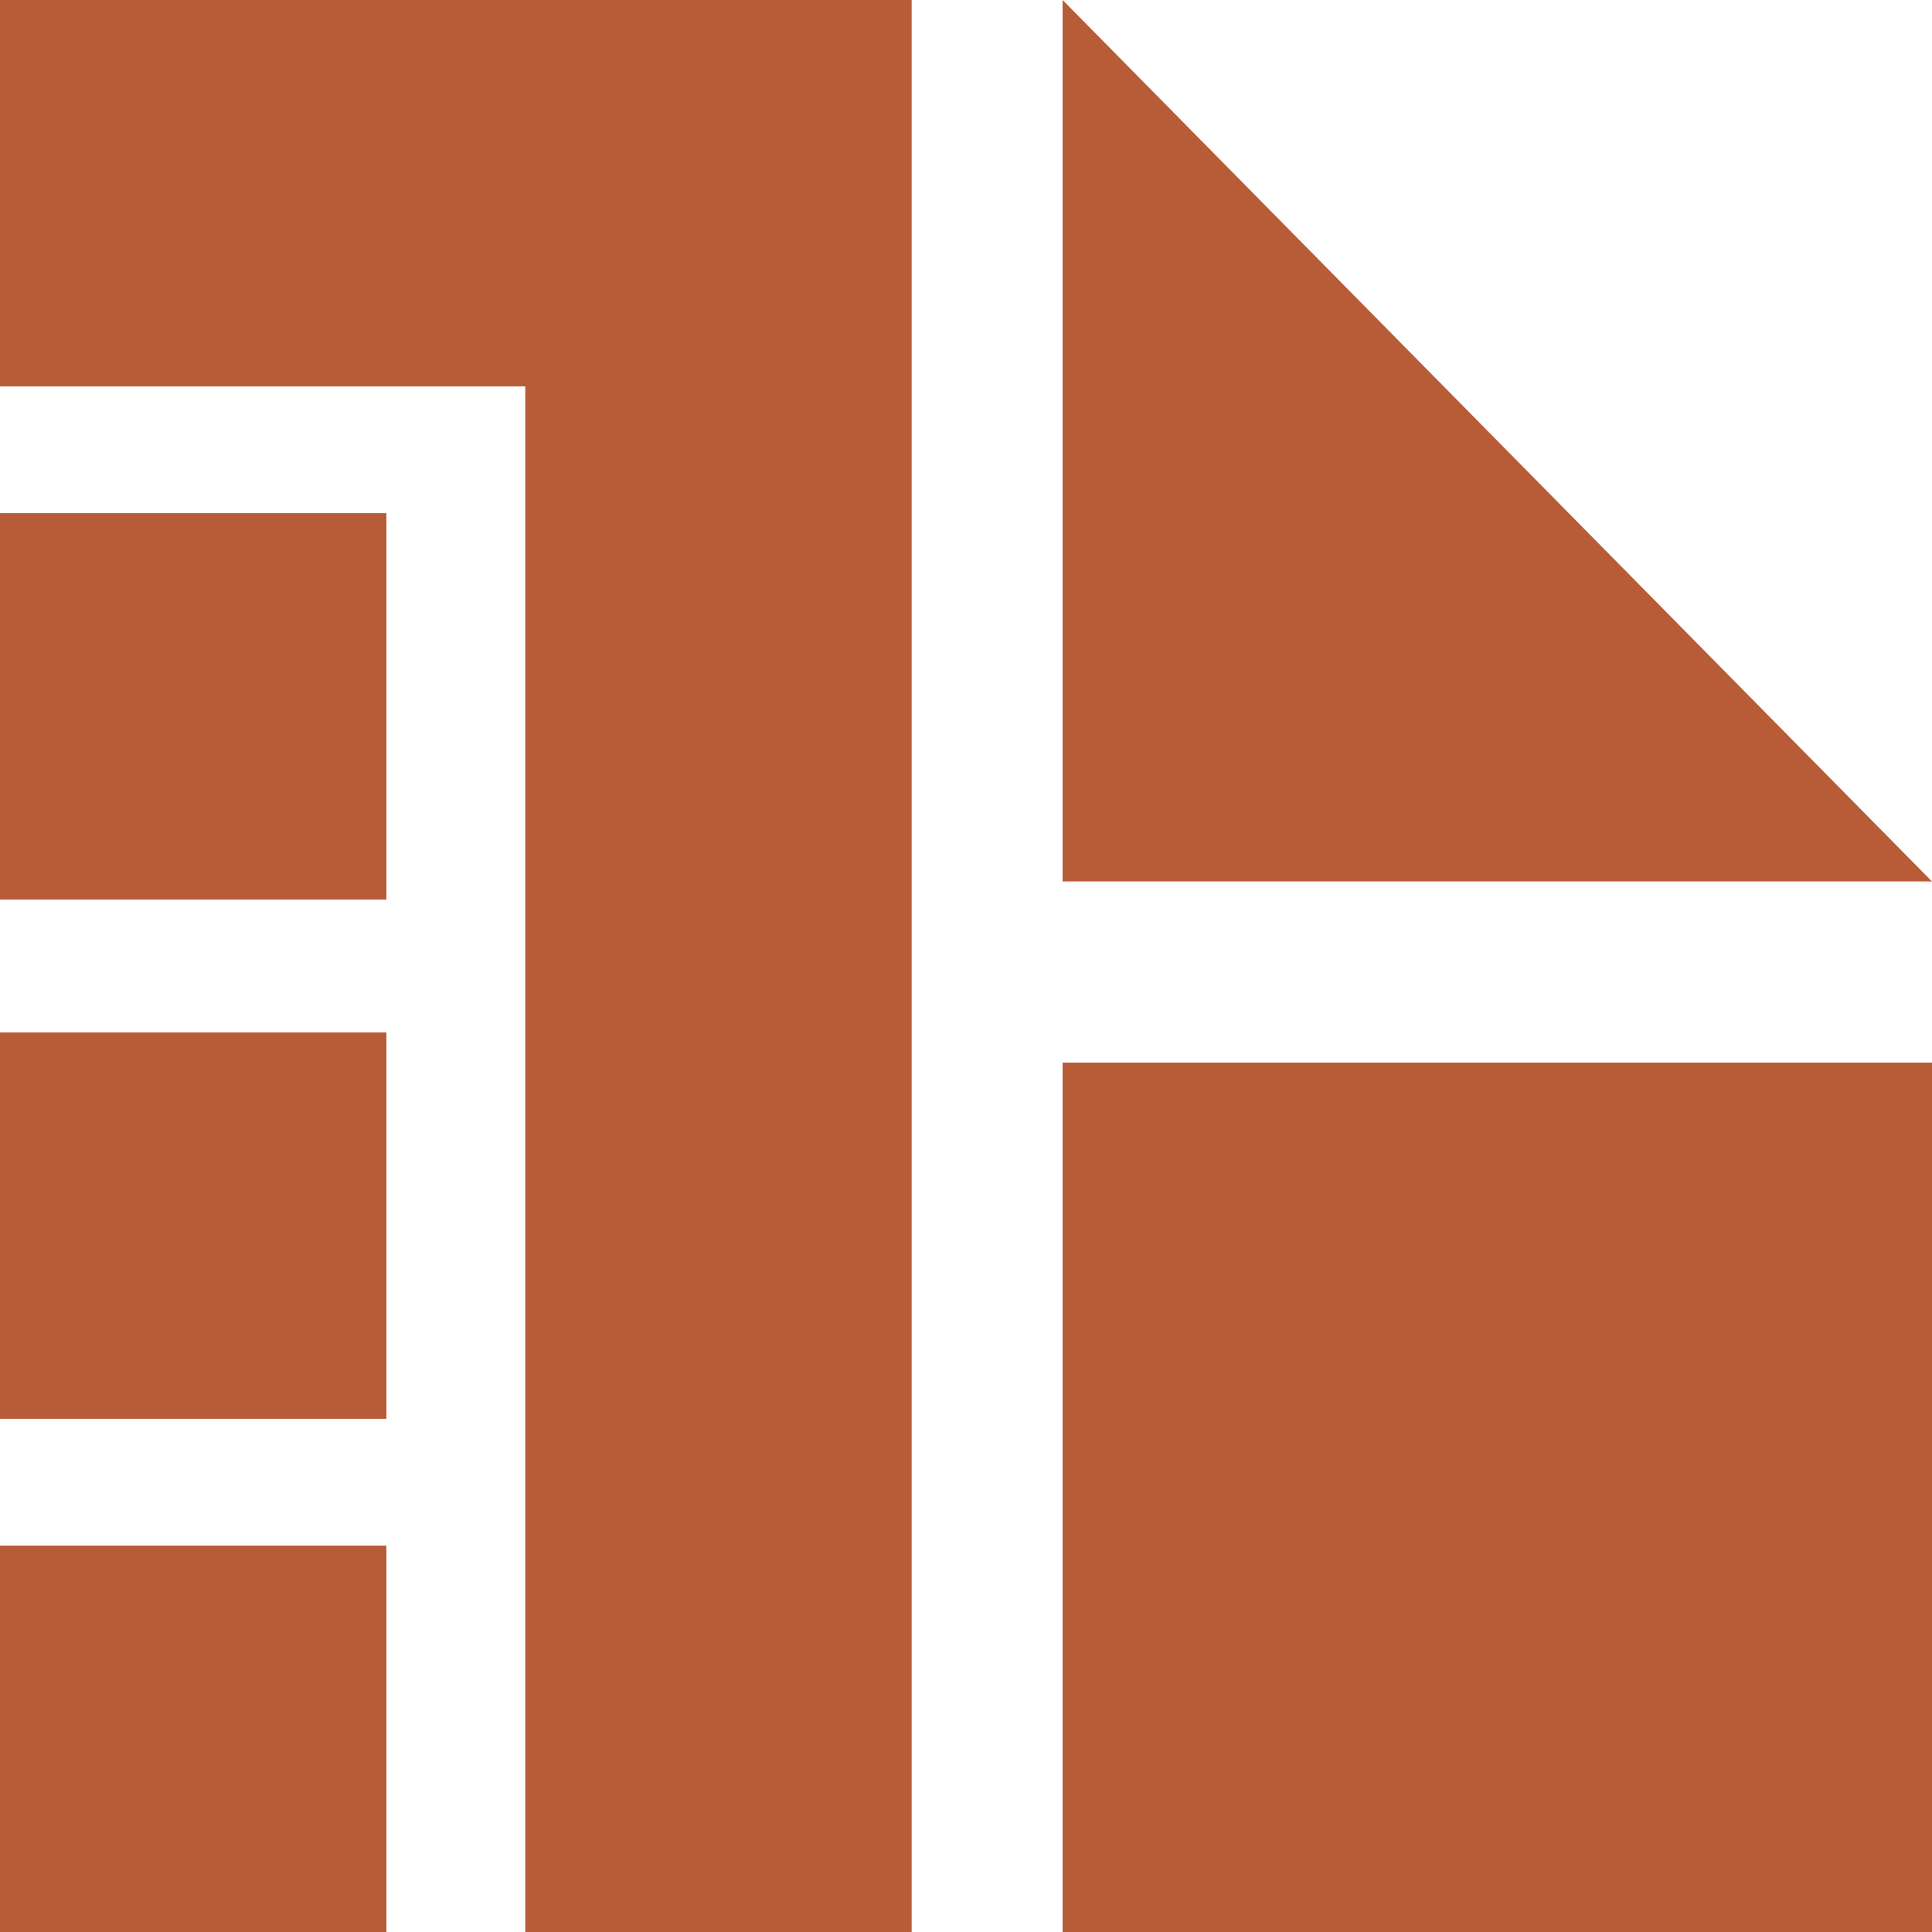
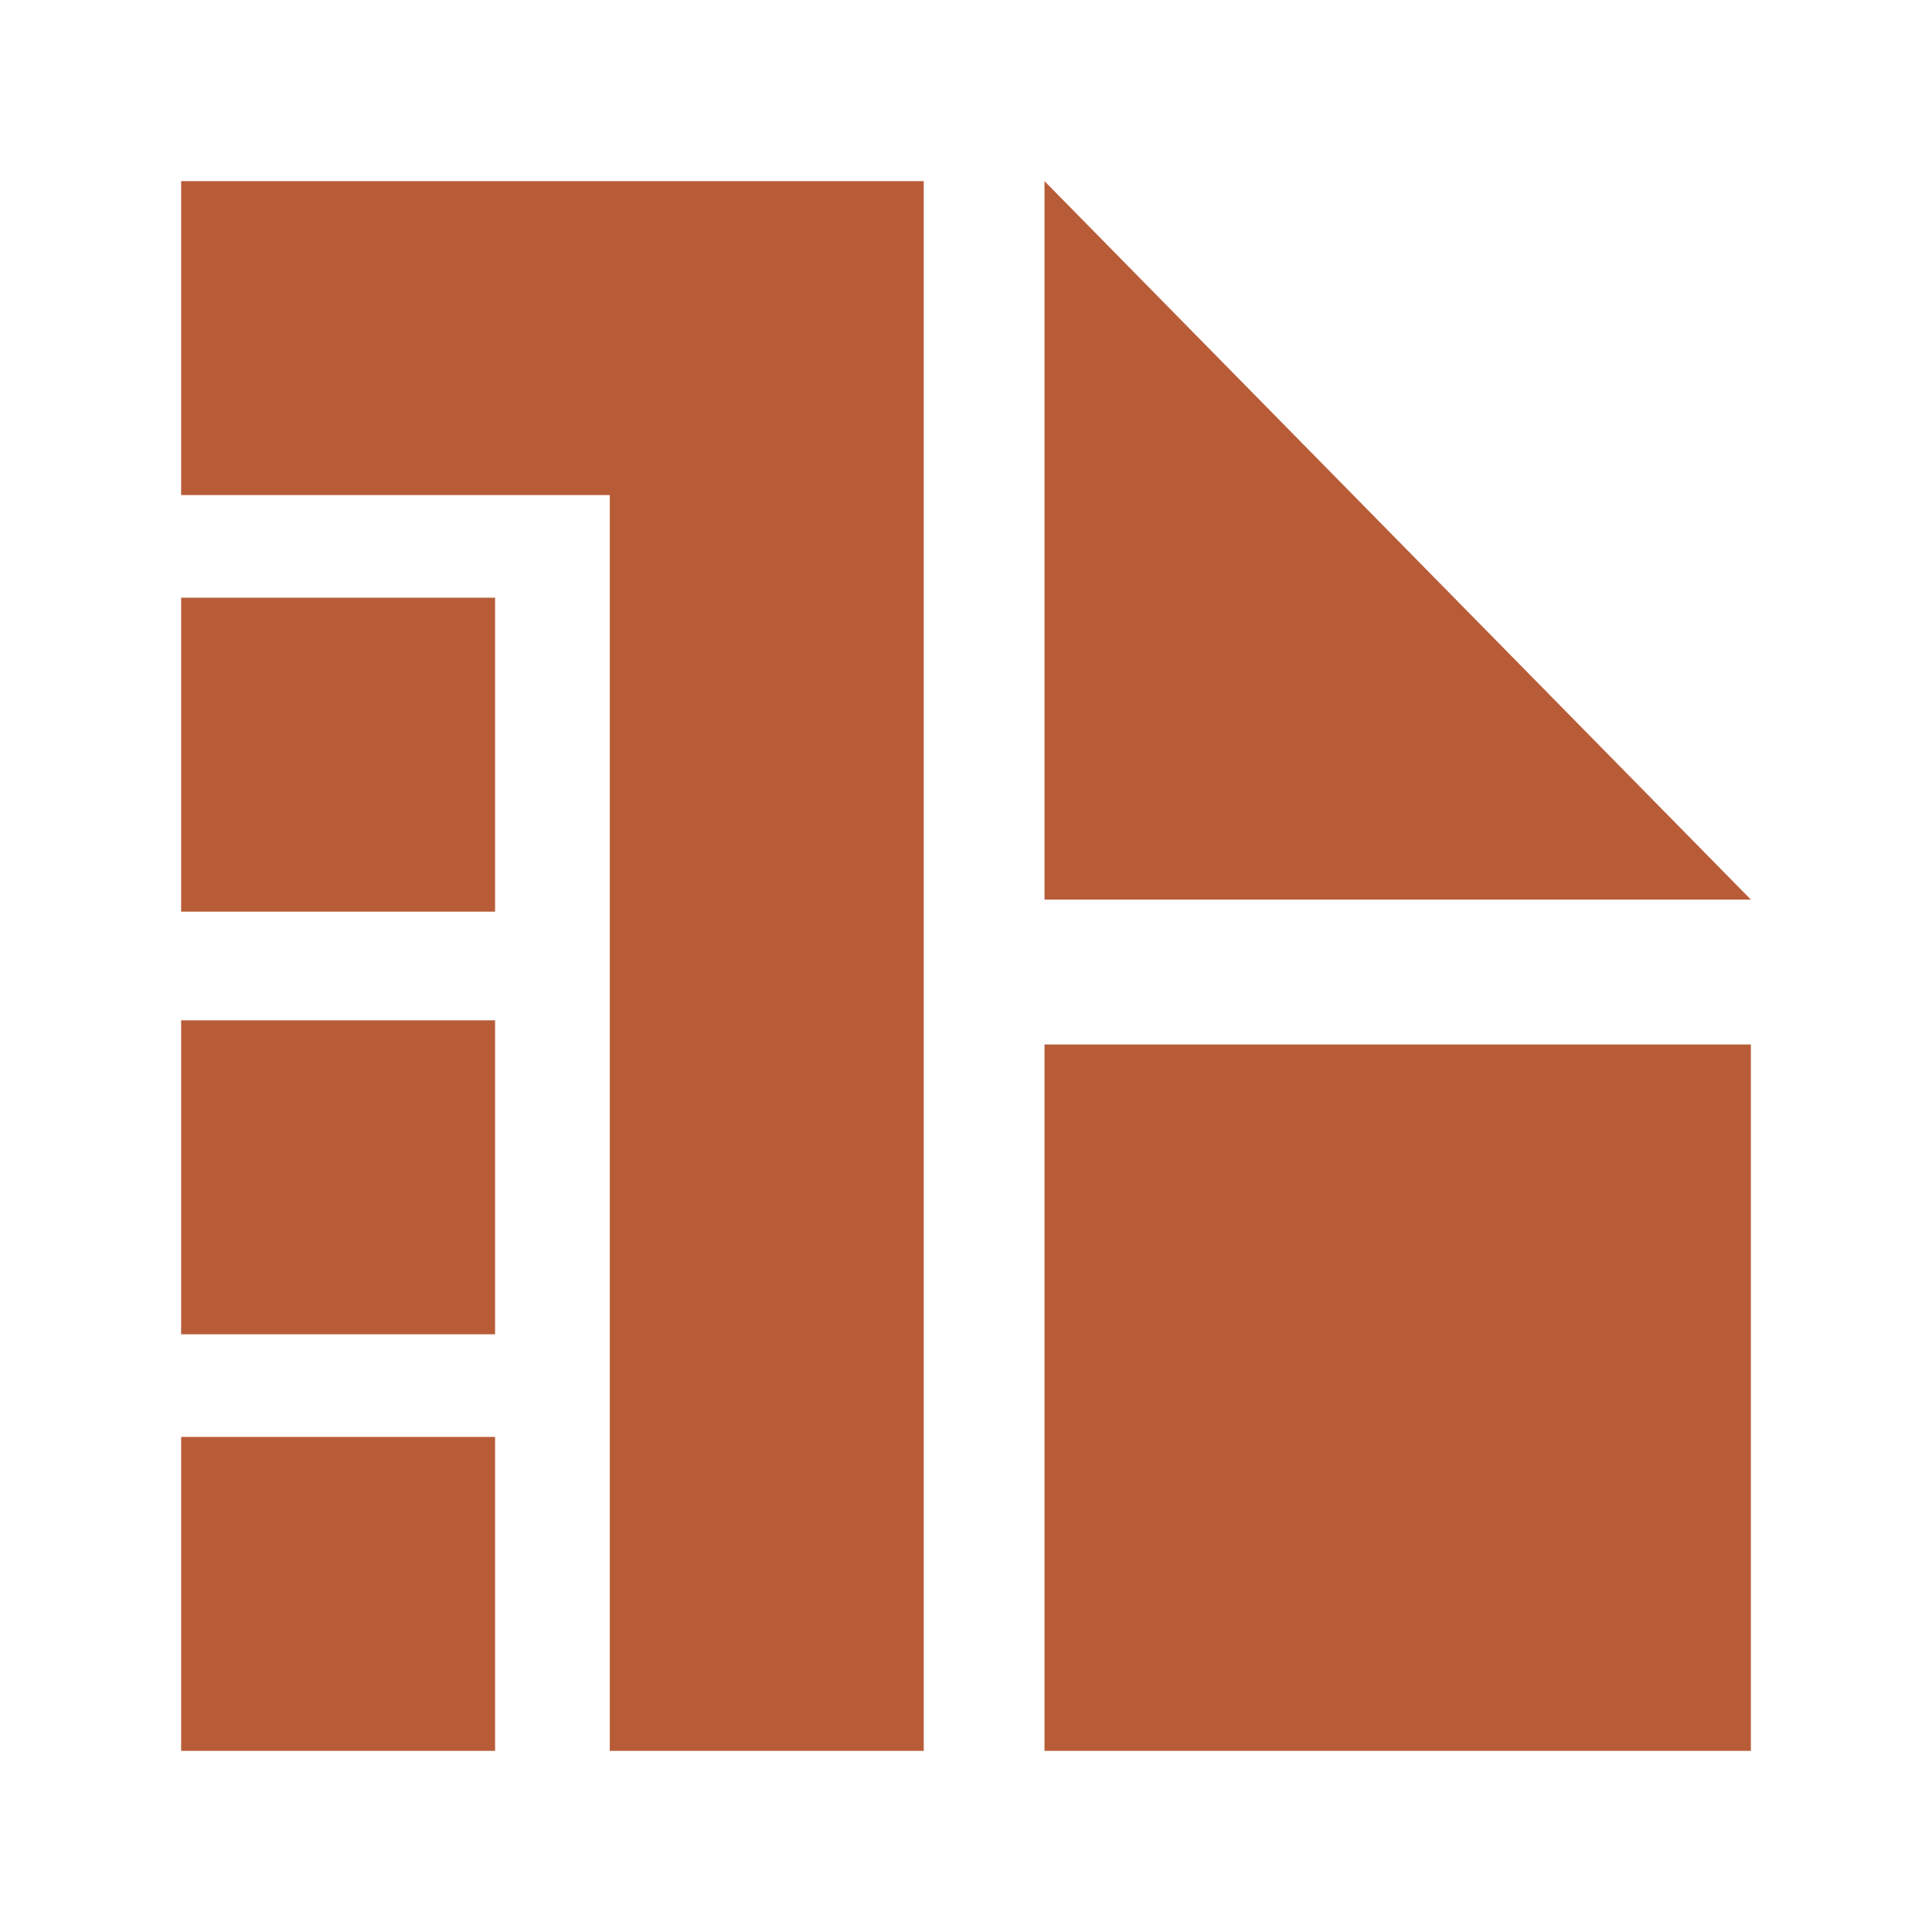
<svg xmlns="http://www.w3.org/2000/svg" id="Capa_1" version="1.1" viewBox="0 0 32 32">
  <defs>
    <style>
      .st0 {
        fill: #b85c38;
      }
    </style>
  </defs>
  <g id="Capa_2">
    <g id="Capa_1-2">
-       <rect class="st0" x="0" y="17.1" width="6.4" height="6.4" />
-       <rect class="st0" x="0" y="8.5" width="6.4" height="6.4" />
-       <polygon class="st0" points="32 14.6 17.6 14.6 17.6 0 32 14.6" />
-       <rect class="st0" x="0" y="25.6" width="6.4" height="6.4" />
-       <rect class="st0" x="17.6" y="17.6" width="14.4" height="14.4" />
-       <polygon class="st0" points="15.1 0 0 0 0 6.4 8.7 6.4 8.7 32 15.1 32 15.1 0" />
+       <rect class="st0" x="3" y="16.9" width="5.2" height="5.2" />
+       <rect class="st0" x="3" y="9.9" width="5.2" height="5.2" />
+       <polygon class="st0" points="29 14.9 17.3 14.9 17.3 3 29 14.9" />
+       <rect class="st0" x="3" y="23.8" width="5.2" height="5.2" />
+       <rect class="st0" x="17.3" y="17.3" width="11.7" height="11.7" />
+       <polygon class="st0" points="15.3 3 3 3 3 8.2 10.1 8.2 10.1 29 15.3 29 15.3 3" />
    </g>
  </g>
</svg>
